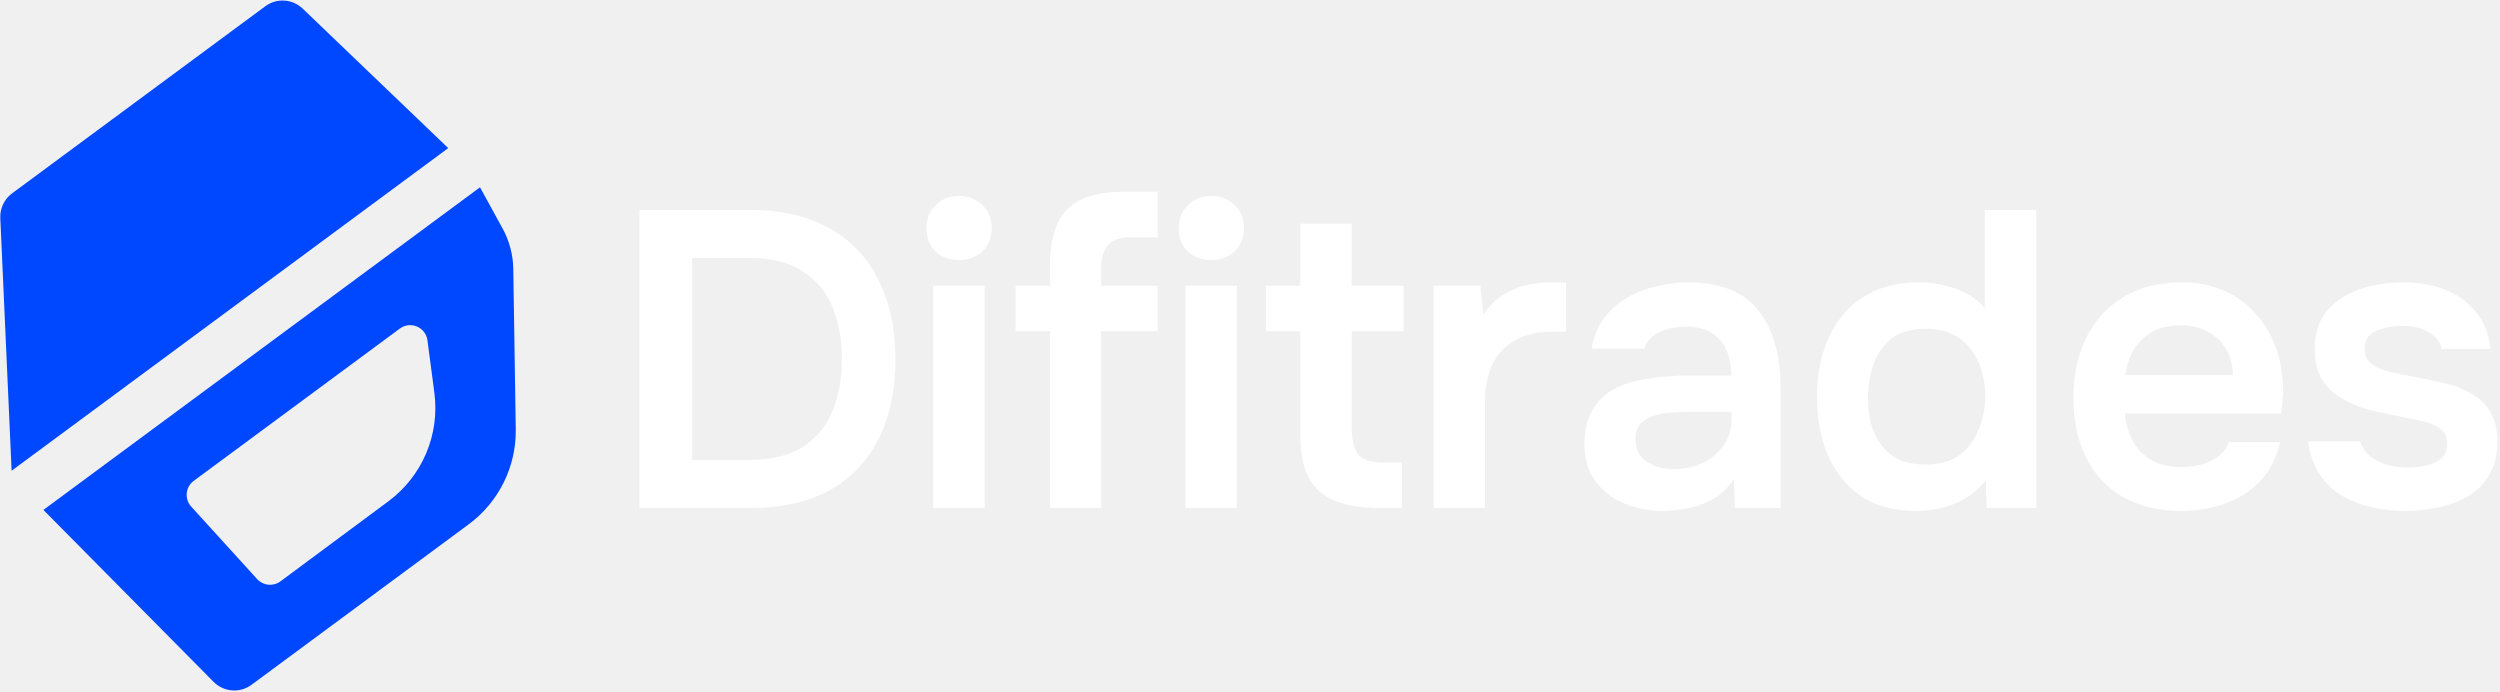
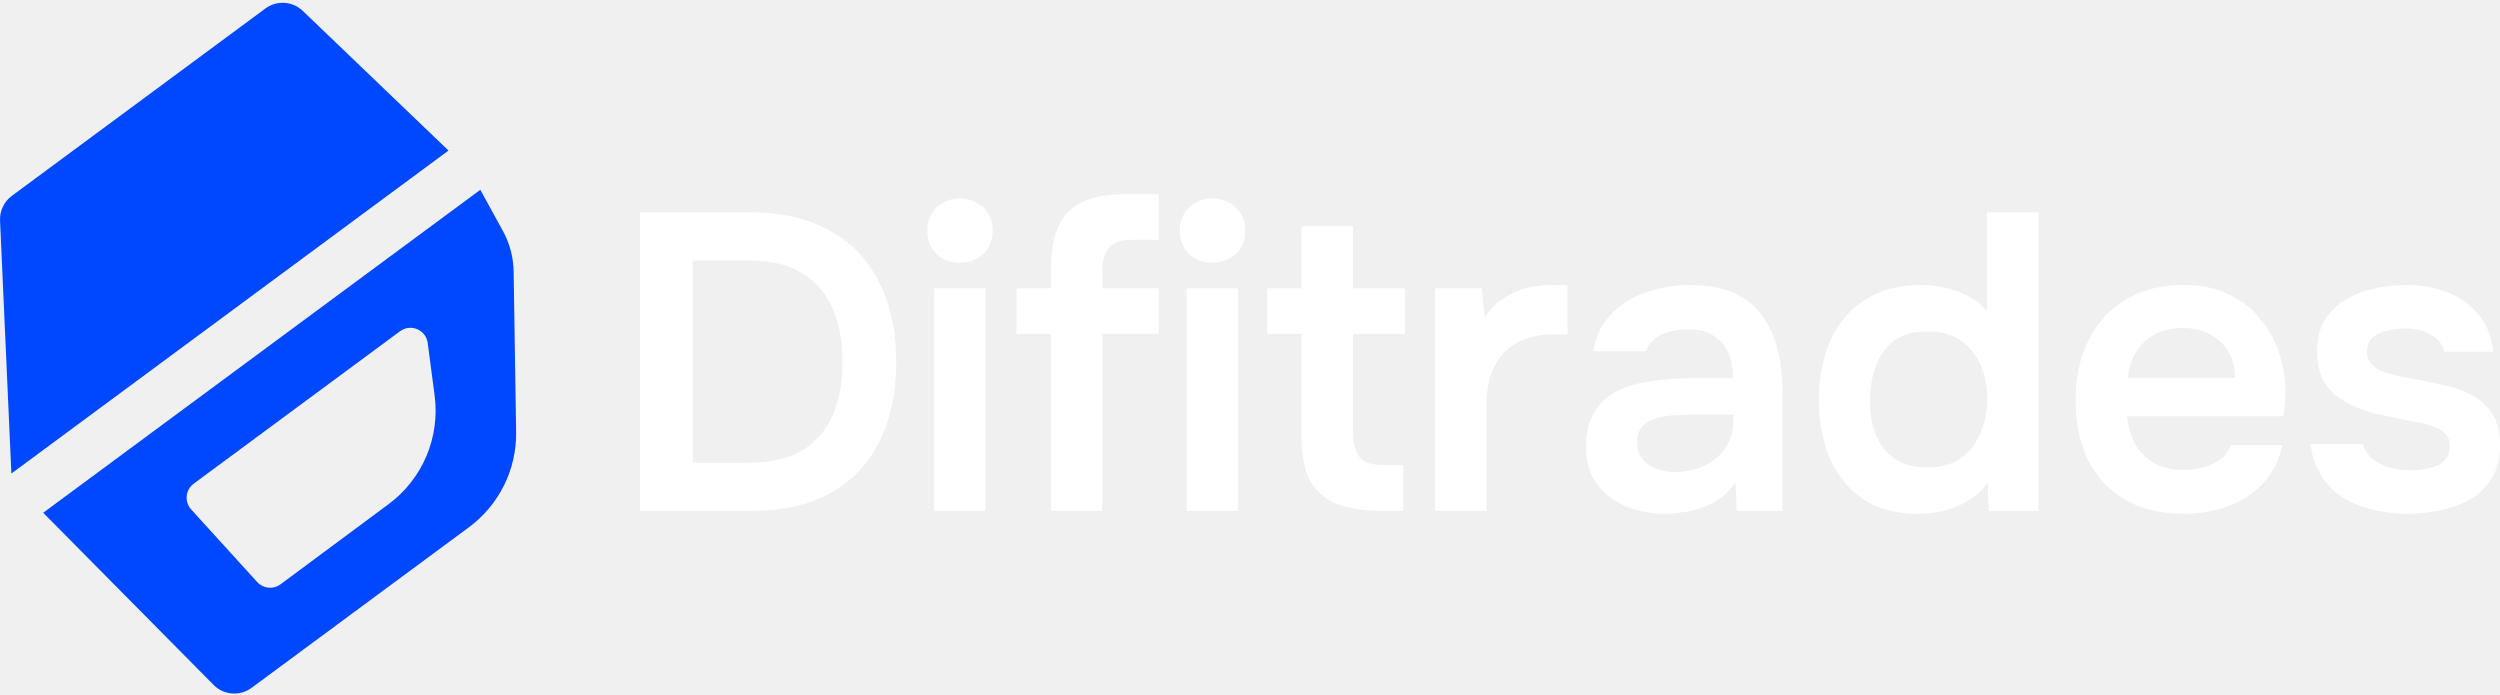
- <svg xmlns="http://www.w3.org/2000/svg" width="861" height="238" viewBox="0 0 861 238" fill="none">
-   <path d="M0.104 75.086C-0.045 71.758 1.472 68.575 4.151 66.596L91.376 2.144C95.292 -0.749 100.723 -0.402 104.238 2.967L154.37 51.008L4.002 162.116L0.104 75.086Z" fill="#0048FF" />
-   <path fill-rule="evenodd" clip-rule="evenodd" d="M14.945 175.614L73.571 234.839C77.067 238.37 82.626 238.798 86.622 235.846L161.407 180.586C171.789 172.915 177.831 160.704 177.631 147.797L176.778 92.636C176.702 87.749 175.434 82.955 173.083 78.67L165.312 64.506L14.945 175.614ZM137.701 113.164C141.377 110.448 146.618 112.675 147.215 117.206L149.598 135.288C151.495 149.689 145.436 163.988 133.769 172.641L96.576 200.226C94.101 202.062 90.636 201.725 88.563 199.445L65.849 174.47C63.457 171.84 63.863 167.719 66.722 165.606L137.701 113.164Z" fill="#0048FF" />
-   <path d="M220.227 174.95V72.269H258.133C268.88 72.269 277.982 74.351 285.437 78.514C292.892 82.581 298.556 88.487 302.429 96.233C306.399 103.882 308.384 113.08 308.384 123.827C308.384 134.381 306.447 143.482 302.575 151.131C298.798 158.78 293.183 164.687 285.727 168.85C278.272 172.917 269.122 174.95 258.278 174.95H220.227ZM238.381 158.393H257.842C265.491 158.393 271.64 156.941 276.287 154.036C281.031 151.035 284.469 146.968 286.599 141.836C288.826 136.608 289.939 130.556 289.939 123.682C289.939 117.001 288.874 111.047 286.744 105.818C284.614 100.59 281.177 96.475 276.432 93.473C271.785 90.375 265.637 88.826 257.988 88.826H238.381V158.393Z" fill="white" />
-   <path d="M321.391 174.95V98.411H339.11V174.95H321.391ZM330.251 89.552C326.862 89.552 324.151 88.535 322.118 86.502C320.084 84.469 319.068 81.806 319.068 78.514C319.068 75.319 320.133 72.705 322.263 70.671C324.393 68.541 327.056 67.476 330.251 67.476C333.349 67.476 336.012 68.493 338.239 70.526C340.466 72.559 341.579 75.222 341.579 78.514C341.579 81.806 340.514 84.469 338.384 86.502C336.254 88.535 333.543 89.552 330.251 89.552Z" fill="white" />
-   <path d="M361.656 174.95V114.097H349.746V98.411H361.656V91.15C361.656 85.34 362.527 80.596 364.27 76.916C366.013 73.14 368.772 70.381 372.548 68.638C376.421 66.895 381.359 66.024 387.362 66.024H398.69V81.709H389.395C386.781 81.709 384.748 82.145 383.295 83.016C381.843 83.888 380.778 85.195 380.1 86.938C379.519 88.584 379.229 90.617 379.229 93.038V98.411H398.69V114.097H379.229V174.95H361.656Z" fill="white" />
-   <path d="M408.266 174.95V98.411H425.984V174.95H408.266ZM417.125 89.552C413.736 89.552 411.025 88.535 408.992 86.502C406.958 84.469 405.942 81.806 405.942 78.514C405.942 75.319 407.007 72.705 409.137 70.671C411.267 68.541 413.93 67.476 417.125 67.476C420.223 67.476 422.886 68.493 425.113 70.526C427.34 72.559 428.453 75.222 428.453 78.514C428.453 81.806 427.388 84.469 425.258 86.502C423.128 88.535 420.417 89.552 417.125 89.552Z" fill="white" />
-   <path d="M475.107 174.95C468.911 174.95 463.779 174.127 459.713 172.481C455.743 170.835 452.741 168.172 450.708 164.493C448.772 160.814 447.803 155.876 447.803 149.679V114.097H436.039V98.411H447.803V77.062H465.522V98.411H483.386V114.097H465.522V147.355C465.522 151.228 466.2 154.181 467.555 156.215C468.911 158.248 471.961 159.265 476.705 159.265H482.805V174.95H475.107Z" fill="white" />
-   <path d="M493.721 174.95V98.411H509.842L510.859 108.432C512.795 105.528 514.974 103.301 517.395 101.752C519.912 100.106 522.575 98.944 525.382 98.266C528.287 97.588 531.192 97.249 534.097 97.249C535.162 97.249 536.13 97.249 537.001 97.249C537.969 97.249 538.744 97.298 539.325 97.395V114.242H534.677C529.643 114.242 525.382 115.21 521.897 117.146C518.411 119.083 515.797 121.842 514.054 125.425C512.311 129.007 511.44 133.413 511.44 138.641V174.95H493.721Z" fill="white" />
-   <path d="M572.691 175.966C569.109 175.966 565.72 175.482 562.525 174.514C559.33 173.546 556.474 172.142 553.956 170.302C551.439 168.366 549.406 165.994 547.856 163.186C546.404 160.281 545.678 156.892 545.678 153.019C545.678 148.081 546.646 144.063 548.583 140.965C550.519 137.77 553.133 135.349 556.425 133.703C559.814 132.057 563.638 130.944 567.899 130.363C572.159 129.685 576.613 129.346 581.26 129.346H596.219C596.219 125.957 595.687 123.053 594.622 120.632C593.557 118.115 591.862 116.13 589.539 114.678C587.312 113.225 584.407 112.499 580.825 112.499C578.501 112.499 576.322 112.789 574.289 113.37C572.353 113.855 570.658 114.678 569.206 115.839C567.85 116.904 566.882 118.308 566.301 120.051H548.147C548.825 116.081 550.18 112.693 552.213 109.885C554.344 106.98 556.909 104.608 559.911 102.768C563.009 100.929 566.398 99.573 570.077 98.702C573.757 97.734 577.484 97.249 581.26 97.249C592.395 97.249 600.48 100.445 605.514 106.835C610.646 113.225 613.212 122.181 613.212 133.703V174.95H597.527L597.091 165.074C594.864 168.366 592.201 170.786 589.103 172.336C586.005 173.885 583.003 174.853 580.098 175.24C577.194 175.724 574.725 175.966 572.691 175.966ZM576.177 161.588C580.05 161.588 583.487 160.862 586.489 159.41C589.49 157.957 591.862 155.924 593.605 153.31C595.445 150.696 596.365 147.694 596.365 144.305V141.836H582.422C580.098 141.836 577.775 141.933 575.451 142.127C573.224 142.224 571.191 142.611 569.351 143.289C567.511 143.87 566.011 144.789 564.849 146.048C563.784 147.307 563.251 149.098 563.251 151.422C563.251 153.746 563.832 155.634 564.994 157.086C566.253 158.538 567.85 159.652 569.787 160.426C571.82 161.201 573.95 161.588 576.177 161.588Z" fill="white" />
-   <path d="M659.901 175.966C652.156 175.966 645.765 174.224 640.73 170.738C635.696 167.156 631.92 162.411 629.402 156.505C626.982 150.599 625.771 144.015 625.771 136.753C625.771 129.201 627.078 122.472 629.693 116.566C632.307 110.563 636.228 105.867 641.457 102.478C646.685 98.992 653.221 97.249 661.063 97.249C663.968 97.249 666.776 97.588 669.487 98.266C672.295 98.847 674.909 99.815 677.33 101.171C679.847 102.429 681.929 104.124 683.575 106.254V72.269H701.293V174.95H684.156L683.865 165.364C682.026 167.785 679.847 169.77 677.33 171.319C674.909 172.868 672.198 174.03 669.196 174.805C666.195 175.579 663.097 175.966 659.901 175.966ZM663.242 159.991C667.889 159.991 671.714 158.926 674.715 156.796C677.717 154.569 679.944 151.664 681.396 148.081C682.945 144.402 683.72 140.529 683.72 136.463C683.72 132.202 682.945 128.33 681.396 124.844C679.944 121.358 677.717 118.55 674.715 116.42C671.714 114.29 667.889 113.225 663.242 113.225C658.304 113.225 654.383 114.339 651.478 116.566C648.67 118.792 646.588 121.746 645.233 125.425C643.974 129.007 643.345 132.88 643.345 137.044C643.345 140.142 643.684 143.095 644.361 145.903C645.136 148.614 646.298 151.035 647.847 153.165C649.396 155.295 651.429 156.989 653.947 158.248C656.464 159.41 659.563 159.991 663.242 159.991Z" fill="white" />
-   <path d="M751.278 175.966C743.338 175.966 736.561 174.32 730.945 171.029C725.426 167.737 721.214 163.186 718.31 157.376C715.502 151.47 714.098 144.644 714.098 136.898C714.098 129.153 715.55 122.327 718.455 116.42C721.456 110.417 725.716 105.721 731.235 102.333C736.851 98.944 743.58 97.249 751.423 97.249C757.232 97.249 762.316 98.314 766.673 100.445C771.03 102.478 774.661 105.286 777.565 108.868C780.567 112.451 782.794 116.517 784.246 121.068C785.698 125.619 786.376 130.411 786.279 135.446C786.182 136.608 786.086 137.77 785.989 138.932C785.892 139.997 785.747 141.159 785.553 142.417H731.816C732.107 145.806 732.978 148.904 734.431 151.712C735.98 154.52 738.11 156.747 740.821 158.393C743.629 160.039 747.114 160.862 751.278 160.862C753.698 160.862 756.022 160.572 758.249 159.991C760.476 159.313 762.412 158.345 764.058 157.086C765.801 155.827 766.963 154.23 767.544 152.293H785.263C784.004 157.812 781.68 162.314 778.291 165.8C774.903 169.286 770.836 171.852 766.092 173.497C761.444 175.143 756.506 175.966 751.278 175.966ZM732.107 129.201H768.996C768.996 126.006 768.27 123.101 766.818 120.487C765.366 117.873 763.284 115.839 760.573 114.387C757.959 112.838 754.763 112.063 750.987 112.063C746.921 112.063 743.532 112.886 740.821 114.532C738.11 116.178 736.028 118.308 734.576 120.923C733.123 123.537 732.3 126.296 732.107 129.201Z" fill="white" />
-   <path d="M828.284 175.966C824.605 175.966 820.925 175.579 817.246 174.805C813.664 174.03 810.275 172.771 807.08 171.029C803.885 169.189 801.222 166.72 799.092 163.622C796.962 160.523 795.558 156.65 794.88 152.003H812.744C813.518 154.133 814.729 155.876 816.375 157.231C818.117 158.49 820.102 159.458 822.329 160.136C824.653 160.717 826.928 161.007 829.155 161.007C830.511 161.007 831.963 160.91 833.512 160.717C835.158 160.523 836.659 160.136 838.015 159.555C839.467 158.974 840.629 158.151 841.5 157.086C842.372 155.924 842.807 154.423 842.807 152.584C842.807 150.841 842.323 149.485 841.355 148.517C840.387 147.452 839.08 146.629 837.434 146.048C835.788 145.37 833.803 144.838 831.479 144.451C827.316 143.579 822.862 142.659 818.117 141.691C813.373 140.626 809.258 138.98 805.773 136.753C804.32 135.882 803.061 134.865 801.996 133.703C800.931 132.541 800.012 131.283 799.237 129.927C798.559 128.475 798.027 126.926 797.639 125.28C797.349 123.634 797.204 121.842 797.204 119.906C797.204 115.839 798.027 112.402 799.673 109.594C801.415 106.69 803.691 104.366 806.499 102.623C809.403 100.783 812.695 99.428 816.375 98.556C820.054 97.685 823.83 97.249 827.703 97.249C832.931 97.249 837.676 98.072 841.936 99.718C846.196 101.364 849.73 103.882 852.538 107.271C855.443 110.659 857.186 114.968 857.766 120.196H840.919C840.435 117.776 838.934 115.839 836.417 114.387C833.996 112.935 830.898 112.209 827.122 112.209C825.766 112.209 824.362 112.354 822.91 112.644C821.458 112.838 820.054 113.225 818.698 113.806C817.44 114.29 816.375 115.065 815.503 116.13C814.729 117.195 814.341 118.502 814.341 120.051C814.341 121.504 814.68 122.762 815.358 123.827C816.133 124.892 817.246 125.812 818.698 126.587C820.248 127.264 822.039 127.845 824.072 128.33C827.364 129.007 830.801 129.685 834.384 130.363C837.966 131.041 841.065 131.718 843.679 132.396C846.777 133.268 849.585 134.526 852.102 136.172C854.62 137.721 856.556 139.803 857.912 142.417C859.364 144.935 860.09 148.178 860.09 152.148C860.09 156.796 859.122 160.668 857.185 163.767C855.346 166.865 852.877 169.286 849.779 171.029C846.68 172.771 843.243 174.03 839.467 174.805C835.691 175.579 831.963 175.966 828.284 175.966Z" fill="white" />
+ <svg xmlns="http://www.w3.org/2000/svg" width="860" height="239" viewBox="0 0 860 239" fill="none">
+   <path d="M0.018 75.865C-0.131 72.538 1.386 69.355 4.065 67.375L91.29 2.924C95.206 0.03 100.637 0.378 104.152 3.746L154.284 51.788L3.916 162.896L0.018 75.865Z" fill="#0048FF" />
+   <path fill-rule="evenodd" clip-rule="evenodd" d="M14.859 176.394L73.485 235.618C76.981 239.15 82.54 239.578 86.536 236.626L161.321 181.366C171.703 173.695 177.745 161.484 177.545 148.577L176.692 93.416C176.616 88.529 175.348 83.734 172.997 79.45L165.227 65.285L14.859 176.394ZM137.616 113.944C141.291 111.228 146.532 113.454 147.13 117.985L149.512 136.068C151.409 150.469 145.35 164.768 133.683 173.421L96.49 201.006C94.015 202.842 90.551 202.505 88.477 200.225L65.763 175.25C63.371 172.62 63.778 168.498 66.636 166.386L137.616 113.944Z" fill="#0048FF" />
+   <path d="M220.141 175.73V73.049H258.047C268.794 73.049 277.896 75.13 285.351 79.294C292.806 83.361 298.47 89.267 302.343 97.013C306.313 104.662 308.298 113.86 308.298 124.607C308.298 135.161 306.362 144.262 302.489 151.911C298.713 159.56 293.097 165.466 285.641 169.63C278.186 173.696 269.036 175.73 258.192 175.73H220.141ZM238.295 159.173H257.756C265.405 159.173 271.554 157.721 276.201 154.816C280.945 151.814 284.383 147.748 286.513 142.616C288.74 137.388 289.853 131.336 289.853 124.462C289.853 117.781 288.788 111.826 286.658 106.598C284.528 101.37 281.091 97.255 276.346 94.253C271.699 91.155 265.551 89.606 257.902 89.606H238.295V159.173Z" fill="white" />
+   <path d="M321.306 175.73V99.191H339.024V175.73H321.306ZM330.165 90.332C326.776 90.332 324.065 89.315 322.032 87.282C319.998 85.249 318.982 82.586 318.982 79.294C318.982 76.099 320.047 73.484 322.177 71.451C324.307 69.321 326.97 68.256 330.165 68.256C333.263 68.256 335.926 69.273 338.153 71.306C340.38 73.339 341.493 76.002 341.493 79.294C341.493 82.586 340.428 85.249 338.298 87.282C336.168 89.315 333.457 90.332 330.165 90.332Z" fill="white" />
+   <path d="M361.57 175.73V114.876H349.66V99.191H361.57V91.929C361.57 86.12 362.441 81.376 364.184 77.696C365.927 73.92 368.686 71.161 372.462 69.418C376.335 67.675 381.273 66.804 387.276 66.804H398.604V82.489H389.309C386.695 82.489 384.662 82.925 383.21 83.796C381.757 84.668 380.692 85.975 380.014 87.718C379.433 89.364 379.143 91.397 379.143 93.817V99.191H398.604V114.876H379.143V175.73H361.57Z" fill="white" />
+   <path d="M408.18 175.73V99.191H425.898V175.73H408.18ZM417.039 90.332C413.65 90.332 410.939 89.315 408.906 87.282C406.873 85.249 405.856 82.586 405.856 79.294C405.856 76.099 406.921 73.484 409.051 71.451C411.181 69.321 413.844 68.256 417.039 68.256C420.137 68.256 422.8 69.273 425.027 71.306C427.254 73.339 428.367 76.002 428.367 79.294C428.367 82.586 427.302 85.249 425.172 87.282C423.042 89.315 420.331 90.332 417.039 90.332Z" fill="white" />
+   <path d="M475.022 175.73C468.825 175.73 463.693 174.907 459.627 173.261C455.657 171.615 452.655 168.952 450.622 165.273C448.686 161.593 447.717 156.655 447.717 150.459V114.876H435.953V99.191H447.717V77.841H465.436V99.191H483.3V114.876H465.436V148.135C465.436 152.008 466.114 154.961 467.469 156.994C468.825 159.028 471.875 160.044 476.619 160.044H482.719V175.73H475.022Z" fill="white" />
+   <path d="M493.635 175.73V99.191H509.756L510.773 109.212C512.71 106.308 514.888 104.081 517.309 102.531C519.826 100.885 522.489 99.724 525.297 99.046C528.201 98.368 531.106 98.029 534.011 98.029C535.076 98.029 536.044 98.029 536.915 98.029C537.884 98.029 538.658 98.078 539.239 98.174V115.022H534.592C529.557 115.022 525.297 115.99 521.811 117.926C518.325 119.863 515.711 122.622 513.968 126.205C512.225 129.787 511.354 134.193 511.354 139.421V175.73H493.635Z" fill="white" />
+   <path d="M572.606 176.746C569.023 176.746 565.634 176.262 562.439 175.294C559.244 174.326 556.388 172.922 553.87 171.082C551.353 169.146 549.32 166.773 547.77 163.966C546.318 161.061 545.592 157.672 545.592 153.799C545.592 148.861 546.56 144.843 548.497 141.745C550.433 138.55 553.047 136.129 556.339 134.483C559.728 132.837 563.553 131.724 567.813 131.143C572.073 130.465 576.527 130.126 581.174 130.126H596.134C596.134 126.737 595.601 123.832 594.536 121.412C593.471 118.895 591.776 116.91 589.453 115.457C587.226 114.005 584.321 113.279 580.739 113.279C578.415 113.279 576.236 113.569 574.203 114.15C572.267 114.634 570.572 115.457 569.12 116.619C567.764 117.684 566.796 119.088 566.215 120.831H548.061C548.739 116.861 550.094 113.472 552.127 110.665C554.258 107.76 556.823 105.388 559.825 103.548C562.923 101.708 566.312 100.353 569.991 99.481C573.671 98.513 577.398 98.029 581.174 98.029C592.309 98.029 600.394 101.224 605.429 107.615C610.56 114.005 613.126 122.961 613.126 134.483V175.73H597.441L597.005 165.854C594.778 169.146 592.115 171.566 589.017 173.115C585.919 174.665 582.917 175.633 580.013 176.02C577.108 176.504 574.639 176.746 572.606 176.746ZM576.091 162.368C579.964 162.368 583.401 161.642 586.403 160.19C589.404 158.737 591.777 156.704 593.519 154.09C595.359 151.475 596.279 148.474 596.279 145.085V142.616H582.336C580.012 142.616 577.689 142.713 575.365 142.907C573.138 143.003 571.105 143.391 569.265 144.068C567.425 144.649 565.925 145.569 564.763 146.828C563.698 148.087 563.165 149.878 563.165 152.202C563.165 154.525 563.746 156.413 564.908 157.866C566.167 159.318 567.764 160.432 569.701 161.206C571.734 161.981 573.864 162.368 576.091 162.368Z" fill="white" />
+   <path d="M659.815 176.746C652.07 176.746 645.679 175.003 640.645 171.518C635.61 167.935 631.834 163.191 629.316 157.285C626.896 151.379 625.685 144.795 625.685 137.533C625.685 129.981 626.992 123.252 629.607 117.345C632.221 111.342 636.142 106.646 641.371 103.258C646.599 99.772 653.135 98.029 660.977 98.029C663.882 98.029 666.69 98.368 669.401 99.046C672.209 99.627 674.823 100.595 677.244 101.95C679.761 103.209 681.843 104.904 683.489 107.034V73.049H701.207V175.73H684.07L683.779 166.144C681.94 168.565 679.761 170.55 677.244 172.099C674.823 173.648 672.112 174.81 669.111 175.584C666.109 176.359 663.011 176.746 659.815 176.746ZM663.156 160.77C667.803 160.77 671.628 159.705 674.629 157.575C677.631 155.348 679.858 152.444 681.31 148.861C682.859 145.182 683.634 141.309 683.634 137.242C683.634 132.982 682.859 129.109 681.31 125.624C679.858 122.138 677.631 119.33 674.629 117.2C671.628 115.07 667.803 114.005 663.156 114.005C658.218 114.005 654.297 115.118 651.392 117.345C648.584 119.572 646.502 122.525 645.147 126.205C643.888 129.787 643.259 133.66 643.259 137.823C643.259 140.922 643.598 143.875 644.275 146.683C645.05 149.394 646.212 151.814 647.761 153.944C649.31 156.075 651.344 157.769 653.861 159.028C656.378 160.19 659.477 160.77 663.156 160.77Z" fill="white" />
+   <path d="M751.192 176.746C743.252 176.746 736.475 175.1 730.859 171.808C725.34 168.516 721.128 163.966 718.224 158.156C715.416 152.25 714.012 145.424 714.012 137.678C714.012 129.932 715.464 123.106 718.369 117.2C721.37 111.197 725.631 106.501 731.149 103.112C736.765 99.724 743.494 98.029 751.337 98.029C757.146 98.029 762.23 99.094 766.587 101.224C770.944 103.258 774.575 106.065 777.479 109.648C780.481 113.23 782.708 117.297 784.16 121.848C785.612 126.398 786.29 131.191 786.193 136.226C786.097 137.388 786 138.55 785.903 139.711C785.806 140.777 785.661 141.938 785.467 143.197H731.73C732.021 146.586 732.892 149.684 734.345 152.492C735.894 155.3 738.024 157.527 740.735 159.173C743.543 160.819 747.028 161.642 751.192 161.642C753.612 161.642 755.936 161.351 758.163 160.77C760.39 160.093 762.326 159.124 763.972 157.866C765.715 156.607 766.877 155.009 767.458 153.073H785.177C783.918 158.592 781.594 163.094 778.205 166.58C774.817 170.065 770.75 172.631 766.006 174.277C761.358 175.923 756.42 176.746 751.192 176.746ZM732.021 129.981H768.91C768.91 126.786 768.184 123.881 766.732 121.267C765.28 118.652 763.198 116.619 760.487 115.167C757.873 113.618 754.677 112.843 750.901 112.843C746.835 112.843 743.446 113.666 740.735 115.312C738.024 116.958 735.942 119.088 734.49 121.702C733.038 124.317 732.215 127.076 732.021 129.981Z" fill="white" />
+   <path d="M828.198 176.746C824.519 176.746 820.839 176.359 817.16 175.584C813.578 174.81 810.189 173.551 806.994 171.808C803.799 169.969 801.136 167.5 799.006 164.401C796.876 161.303 795.472 157.43 794.794 152.783H812.658C813.432 154.913 814.643 156.655 816.289 158.011C818.032 159.27 820.016 160.238 822.243 160.916C824.567 161.497 826.842 161.787 829.069 161.787C830.425 161.787 831.877 161.69 833.426 161.497C835.072 161.303 836.573 160.916 837.929 160.335C839.381 159.754 840.543 158.931 841.414 157.866C842.286 156.704 842.721 155.203 842.721 153.364C842.721 151.621 842.237 150.265 841.269 149.297C840.301 148.232 838.994 147.409 837.348 146.828C835.702 146.15 833.717 145.618 831.393 145.23C827.23 144.359 822.776 143.439 818.031 142.471C813.287 141.406 809.172 139.76 805.687 137.533C804.234 136.662 802.976 135.645 801.91 134.483C800.845 133.321 799.926 132.062 799.151 130.707C798.473 129.255 797.941 127.705 797.553 126.059C797.263 124.413 797.118 122.622 797.118 120.686C797.118 116.619 797.941 113.182 799.587 110.374C801.33 107.469 803.605 105.146 806.413 103.403C809.317 101.563 812.609 100.208 816.289 99.336C819.968 98.465 823.744 98.029 827.617 98.029C832.845 98.029 837.59 98.852 841.85 100.498C846.11 102.144 849.644 104.662 852.452 108.05C855.357 111.439 857.1 115.748 857.681 120.976H840.833C840.349 118.556 838.848 116.619 836.331 115.167C833.91 113.714 830.812 112.988 827.036 112.988C825.681 112.988 824.277 113.134 822.824 113.424C821.372 113.618 819.968 114.005 818.612 114.586C817.354 115.07 816.289 115.845 815.417 116.91C814.643 117.975 814.255 119.282 814.255 120.831C814.255 122.283 814.594 123.542 815.272 124.607C816.047 125.672 817.16 126.592 818.612 127.367C820.162 128.044 821.953 128.625 823.986 129.109C827.278 129.787 830.715 130.465 834.298 131.143C837.88 131.82 840.979 132.498 843.593 133.176C846.691 134.047 849.499 135.306 852.016 136.952C854.534 138.501 856.47 140.583 857.826 143.197C859.278 145.714 860.004 148.958 860.004 152.928C860.004 157.575 859.036 161.448 857.1 164.547C855.26 167.645 852.791 170.065 849.693 171.808C846.594 173.551 843.157 174.81 839.381 175.584C835.605 176.359 831.877 176.746 828.198 176.746Z" fill="white" />
</svg>
